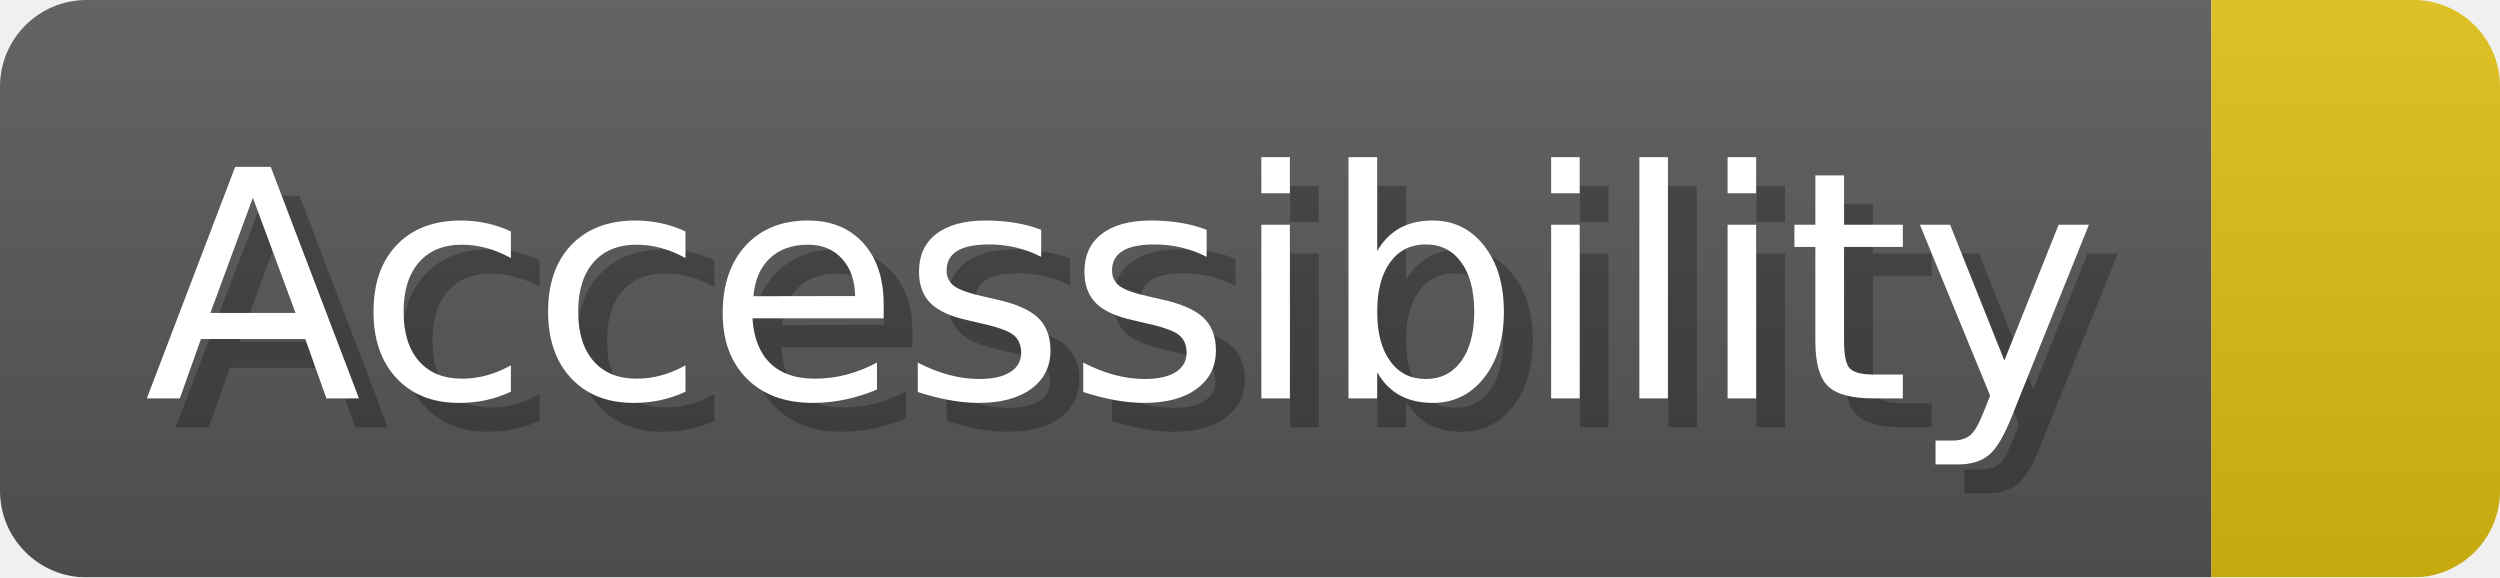
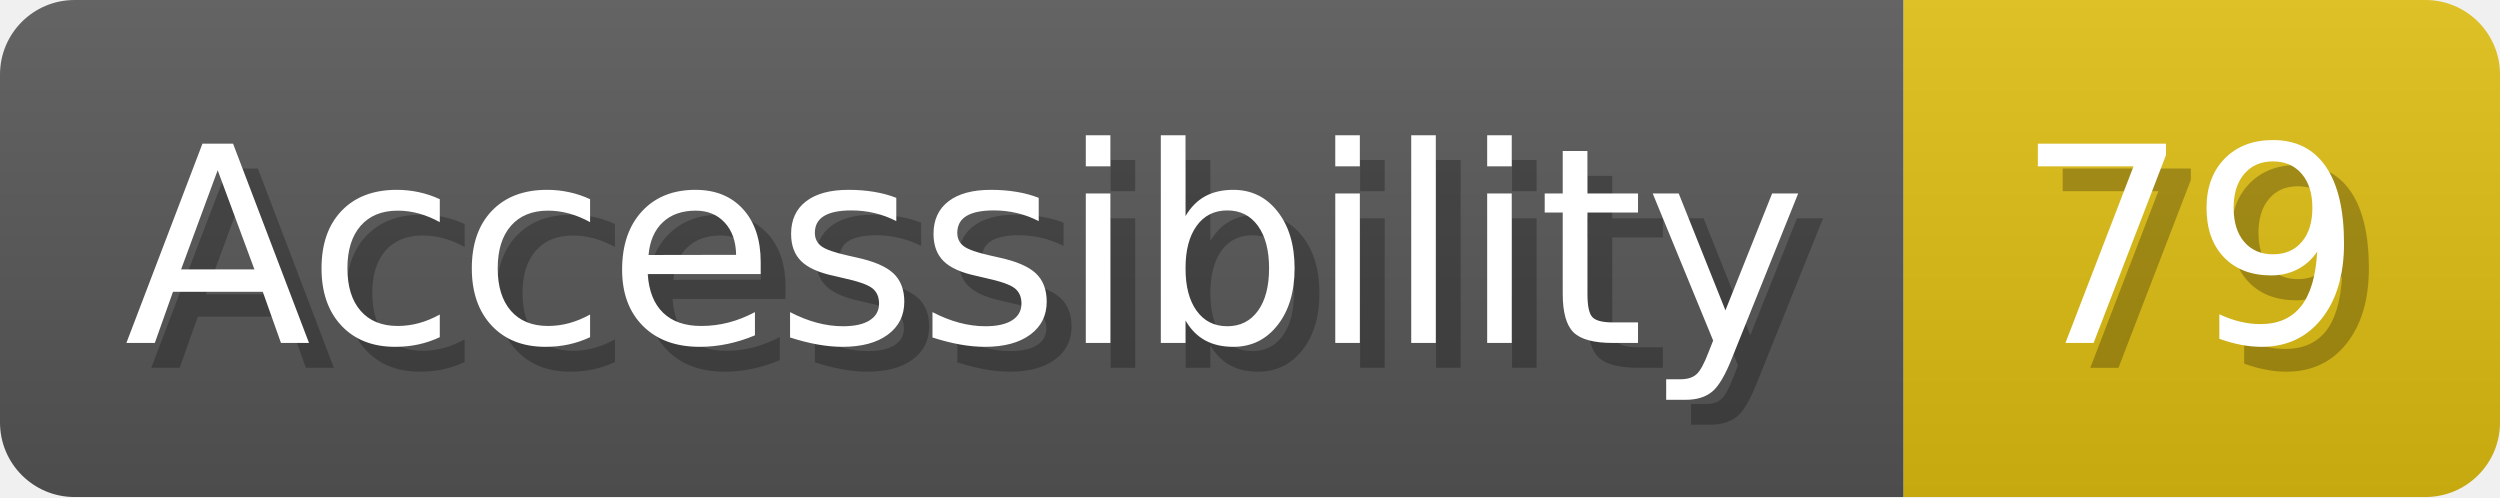
- <svg xmlns="http://www.w3.org/2000/svg" width="86.6" height="20" viewBox="0 0 866 200" role="img" aria-label="Accessibility: ">
+ <svg xmlns="http://www.w3.org/2000/svg" width="100.6" height="20" viewBox="0 0 1006 200" role="img" aria-label="Accessibility: 79">
  <linearGradient id="a" x2="0" y2="100%">
    <stop offset="0" stop-opacity=".1" stop-color="#EEE" />
    <stop offset="1" stop-opacity=".1" />
  </linearGradient>
  <mask id="m">
-     <rect width="866" height="200" rx="30" fill="#FFF" />
+     <rect width="1006" height="200" rx="30" fill="#FFF" />
  </mask>
  <g mask="url(#m)">
    <rect width="766" height="200" fill="#555" />
-     <rect width="100" height="200" fill="#DB1" x="766" />
-     <rect width="866" height="200" fill="url(#a)" />
+     <rect width="240" height="200" fill="#DB1" x="766" />
+     <rect width="1006" height="200" fill="url(#a)" />
  </g>
  <g aria-hidden="true" fill="#fff" text-anchor="start" font-family="Verdana,DejaVu Sans,sans-serif" font-size="110">
    <text x="60" y="148" textLength="666" fill="#000" opacity="0.25">Accessibility</text>
    <text x="50" y="138" textLength="666">Accessibility</text>
-     <text x="821" y="148" textLength="0" fill="#000" opacity="0.25" />
-     <text x="811" y="138" textLength="0" />
+     <text x="821" y="148" textLength="140" fill="#000" opacity="0.25">79</text>
+     <text x="811" y="138" textLength="140">79</text>
  </g>
</svg>
